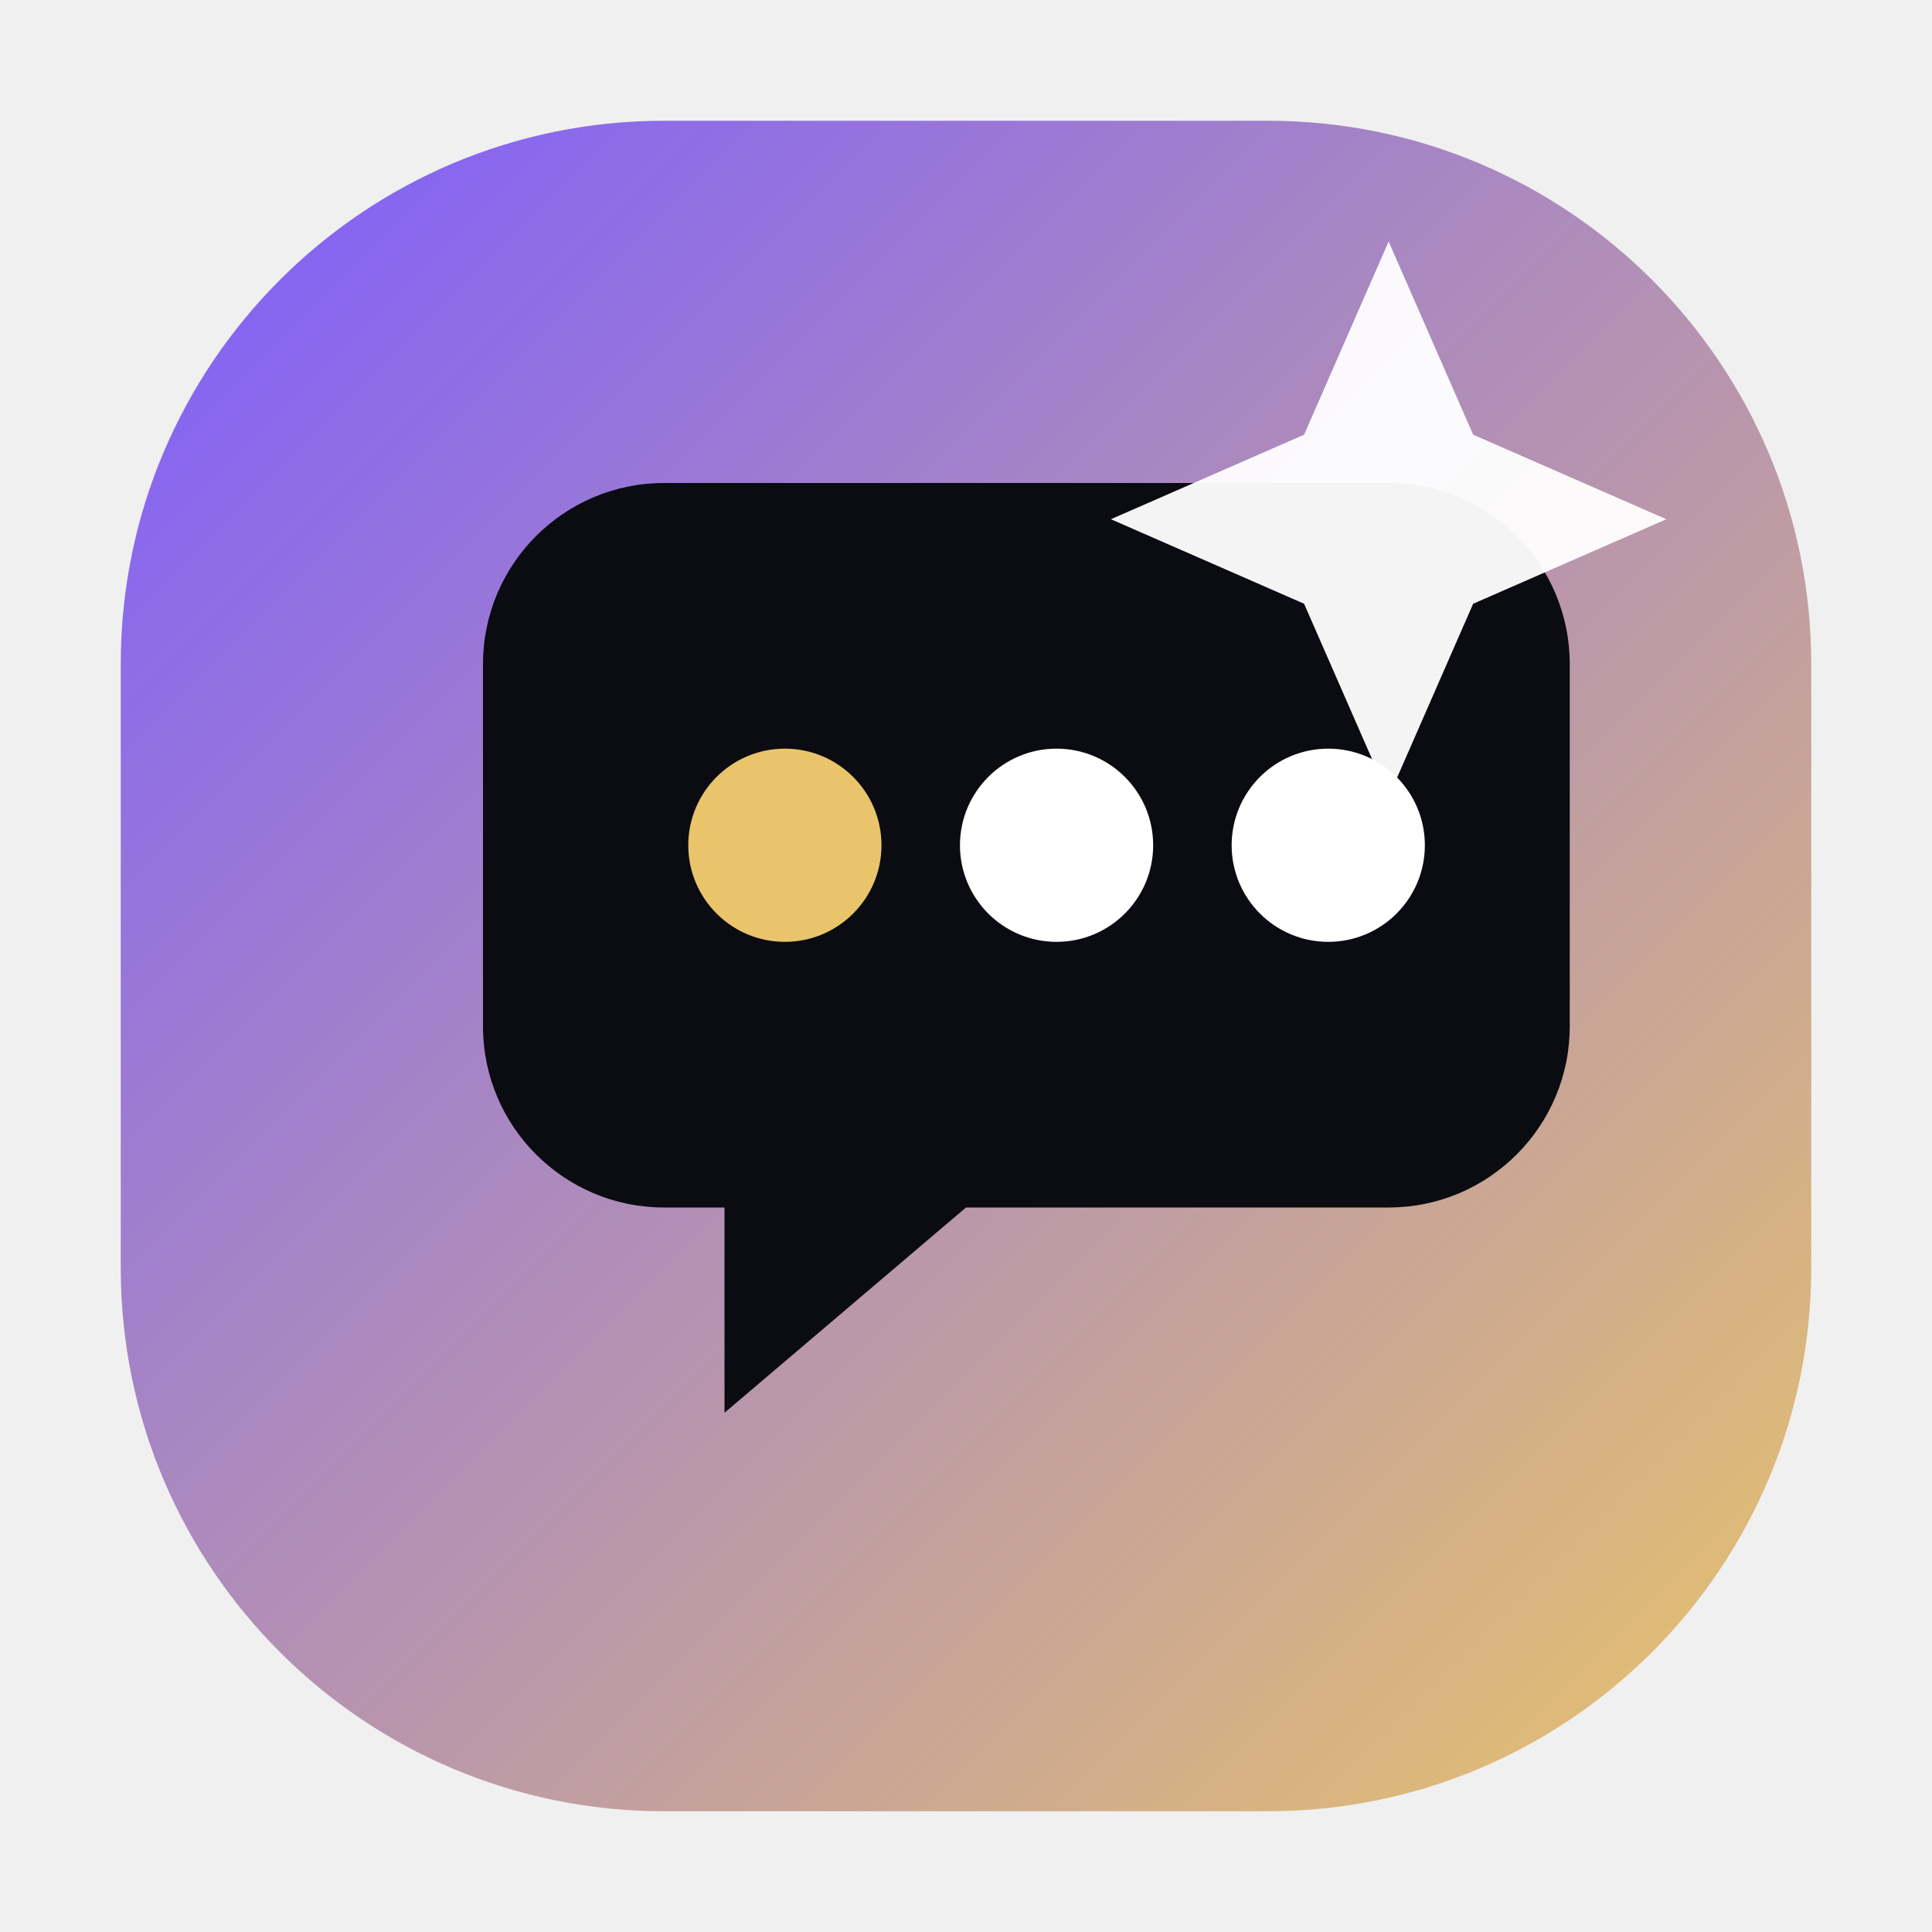
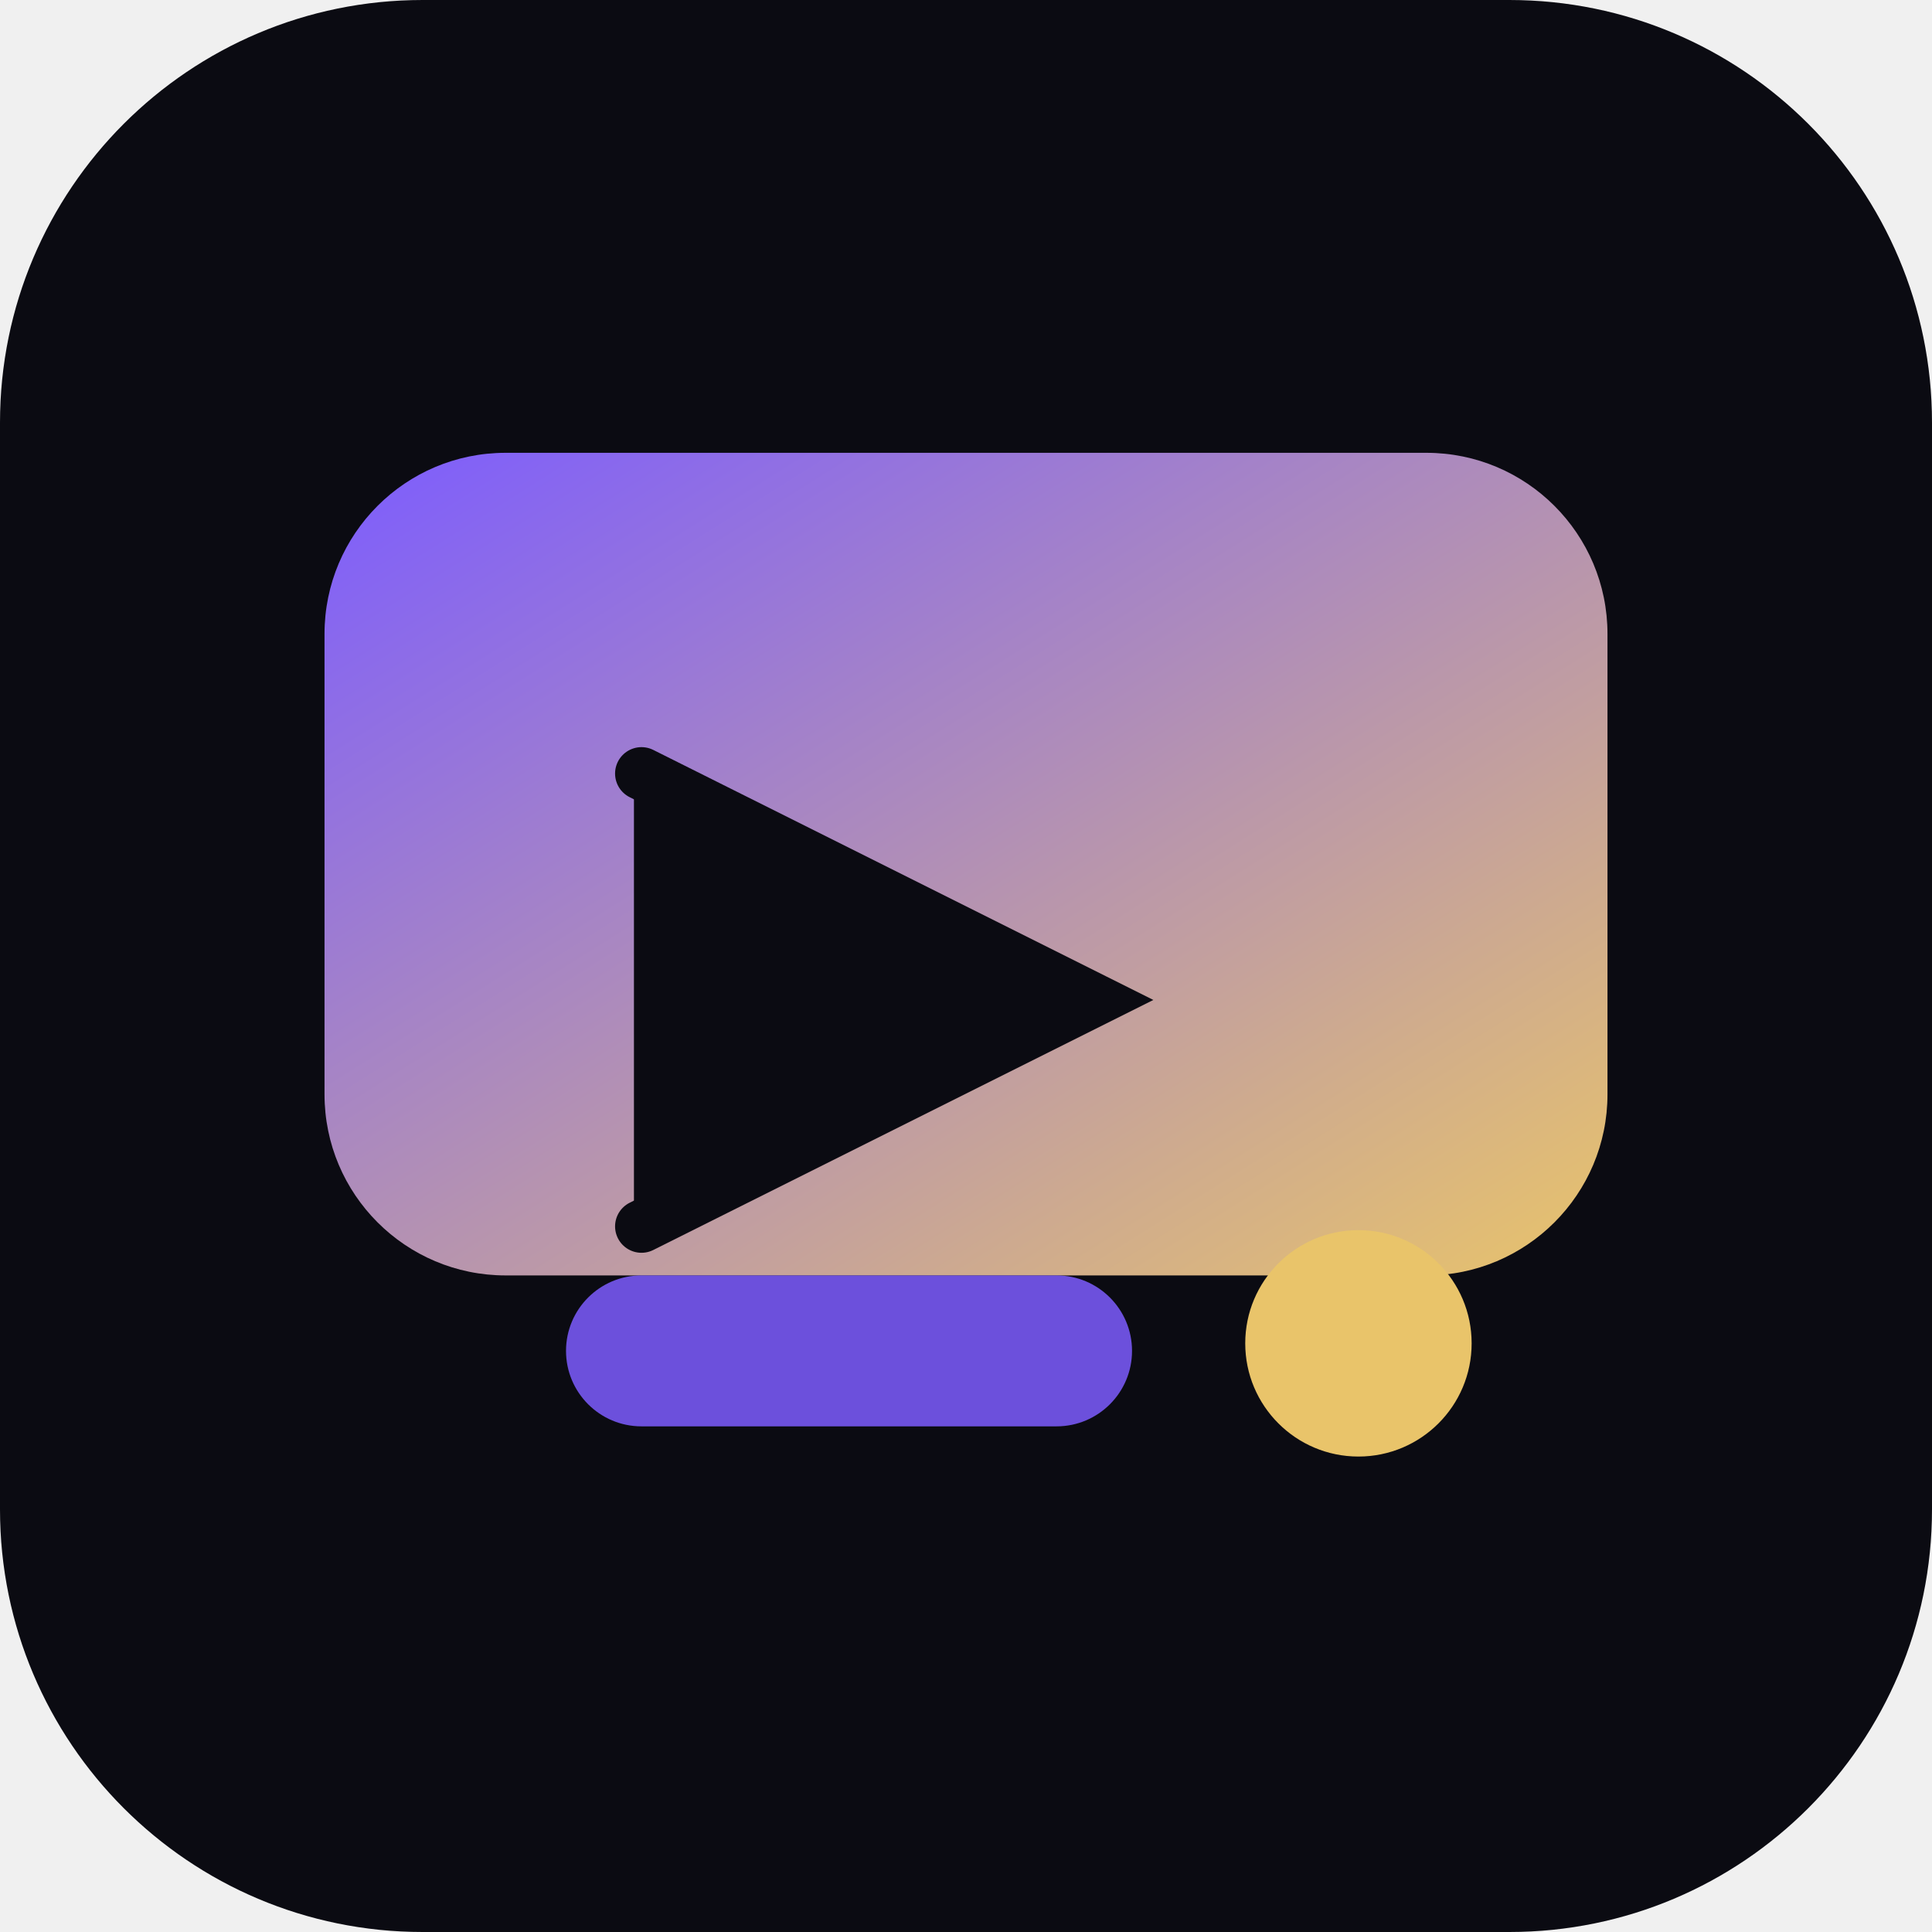
- <svg xmlns="http://www.w3.org/2000/svg" width="512" height="512" viewBox="0 0 32 32" fill="none">
+ <svg xmlns="http://www.w3.org/2000/svg" width="512" height="512" viewBox="0 0 512 512">
  <defs>
-     <linearGradient id="bmark" x1="0" y1="0" x2="1" y2="1">
+     <linearGradient id="g" x1="0" y1="0" x2="1" y2="1">
      <stop offset="0%" stop-color="#7c5cff" />
      <stop offset="100%" stop-color="#e9c46a" />
    </linearGradient>
  </defs>
-   <rect x="2" y="2" width="28" height="28" rx="9" fill="url(#bmark)" />
-   <path d="M9 8 h14 a3 3 0 0 1 3 3 v6 a3 3 0 0 1 -3 3 h-7 l-4 3.4 v-3.4 h-1 a3 3 0 0 1 -3 -3 v-6 a3 3 0 0 1 3 -3 z" fill="#0b0b12" />
-   <circle cx="13" cy="14" r="1.6" fill="#e9c46a" />
-   <circle cx="17.5" cy="14" r="1.6" fill="#fff" />
-   <circle cx="22" cy="14" r="1.6" fill="#fff" />
-   <path d="M23 4 l1.4 3.2 3.2 1.4 -3.2 1.4 -1.4 3.2 -1.4 -3.2 -3.2 -1.4 3.2 -1.4 z" fill="#fff" opacity="0.95" />
+   <rect width="512" height="512" rx="112" fill="#0b0b12" />
+   <rect x="86" y="120" width="340" height="218" rx="48" fill="url(#g)" />
+   <rect x="150" y="338" width="150" height="40" rx="20" fill="#7c5cff" opacity="0.85" />
+   <circle cx="360" cy="356" r="30" fill="#e9c46a" />
+   <g stroke="#0b0b12" stroke-width="14" stroke-linecap="round" fill="none">
+     <path d="M170 205 l120 60 -120 60" />
+     <path d="M250 195 l120 60 -120 60" opacity="0" />
+   </g>
+   <path d="M168 205 L300 265 L168 325 Z" fill="#0b0b12" />
</svg>
